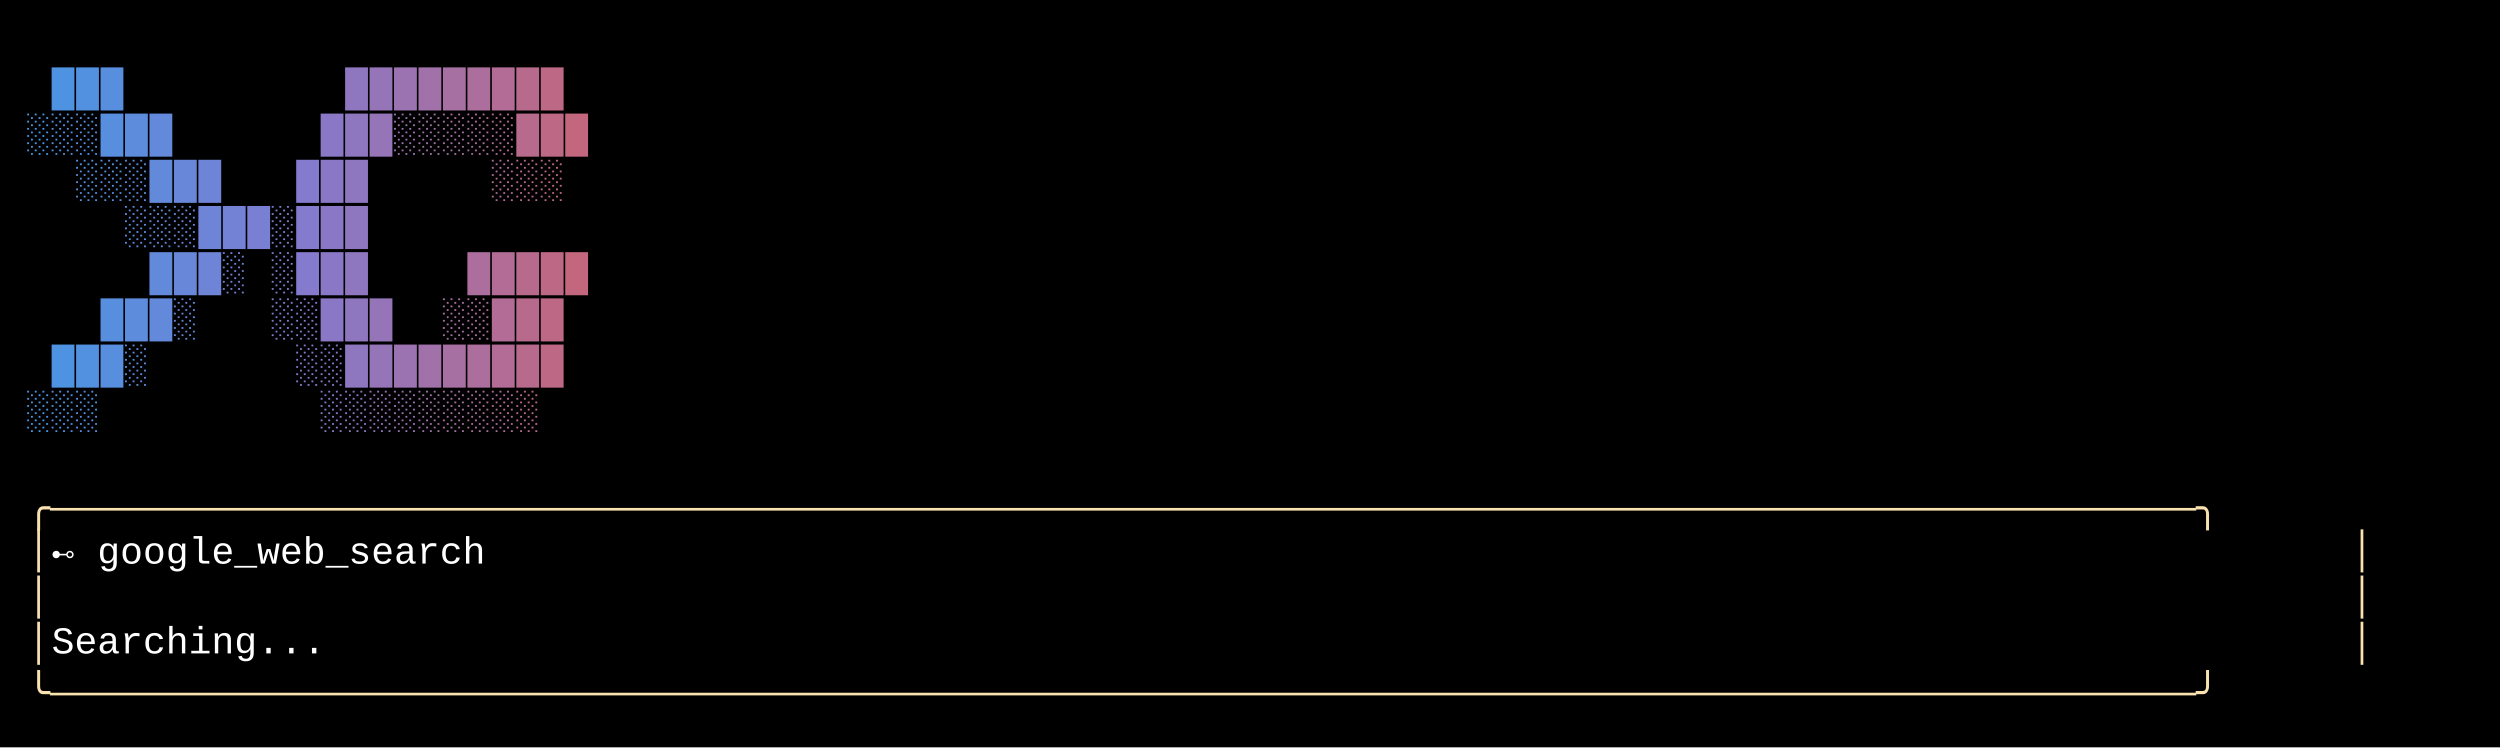
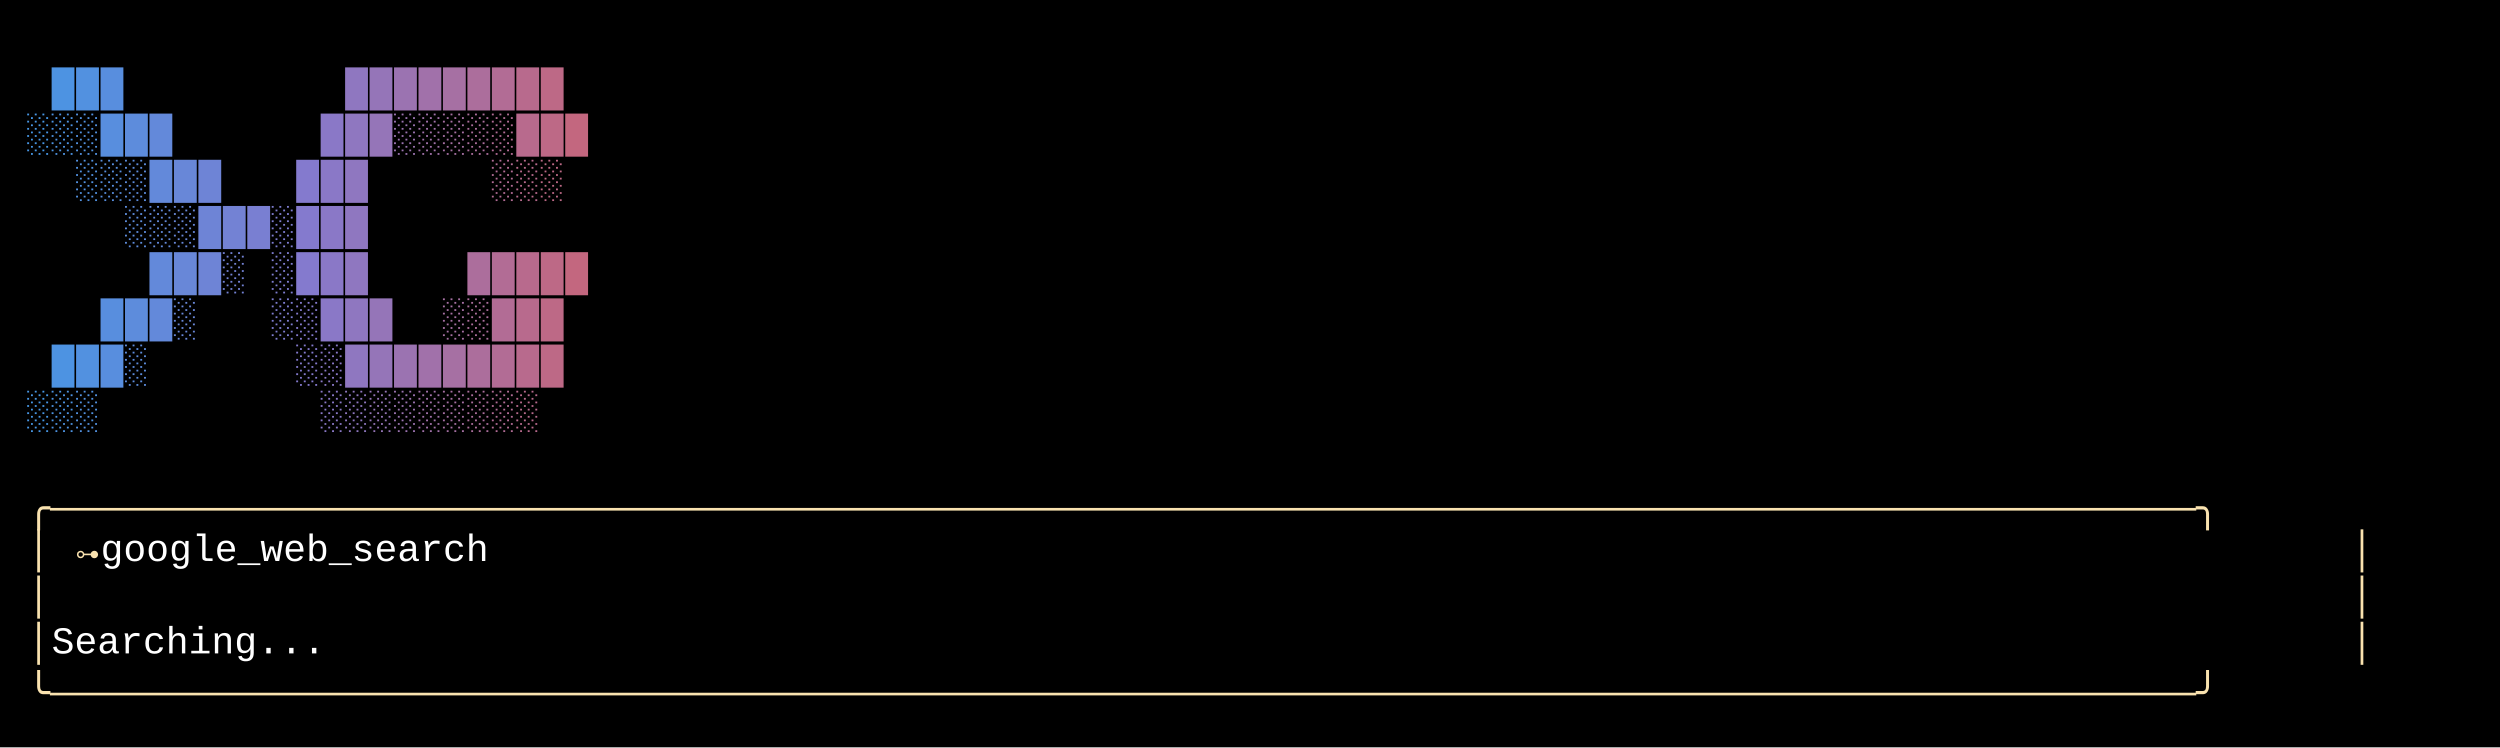
<svg xmlns="http://www.w3.org/2000/svg" width="920" height="275" viewBox="0 0 920 275">
  <style>
    text { font-family: Consolas, "Courier New", monospace; font-size: 14px; dominant-baseline: text-before-edge; white-space: pre; }
  </style>
  <rect width="920" height="275" fill="#000000" />
  <g transform="translate(10, 10)">
    <text x="9" y="19" fill="#4d93e2" textLength="9" lengthAdjust="spacingAndGlyphs">█</text>
    <text x="18" y="19" fill="#5291e0" textLength="9" lengthAdjust="spacingAndGlyphs">█</text>
    <text x="27" y="19" fill="#588ede" textLength="9" lengthAdjust="spacingAndGlyphs">█</text>
    <text x="117" y="19" fill="#8f77c0" textLength="9" lengthAdjust="spacingAndGlyphs">█</text>
    <text x="126" y="19" fill="#9575b8" textLength="9" lengthAdjust="spacingAndGlyphs">█</text>
    <text x="135" y="19" fill="#9b73b1" textLength="9" lengthAdjust="spacingAndGlyphs">█</text>
    <text x="144" y="19" fill="#a171aa" textLength="9" lengthAdjust="spacingAndGlyphs">█</text>
    <text x="153" y="19" fill="#a670a3" textLength="9" lengthAdjust="spacingAndGlyphs">█</text>
    <text x="162" y="19" fill="#ac6e9c" textLength="9" lengthAdjust="spacingAndGlyphs">█</text>
    <text x="171" y="19" fill="#b26c95" textLength="9" lengthAdjust="spacingAndGlyphs">█</text>
    <text x="180" y="19" fill="#b86a8d" textLength="9" lengthAdjust="spacingAndGlyphs">█</text>
    <text x="189" y="19" fill="#bd6986" textLength="9" lengthAdjust="spacingAndGlyphs">█</text>
    <text x="0" y="36" fill="#4796e4" textLength="9" lengthAdjust="spacingAndGlyphs">░</text>
    <text x="9" y="36" fill="#4d93e2" textLength="9" lengthAdjust="spacingAndGlyphs">░</text>
    <text x="18" y="36" fill="#5291e0" textLength="9" lengthAdjust="spacingAndGlyphs">░</text>
    <text x="27" y="36" fill="#588ede" textLength="9" lengthAdjust="spacingAndGlyphs">█</text>
    <text x="36" y="36" fill="#5d8cdc" textLength="9" lengthAdjust="spacingAndGlyphs">█</text>
    <text x="45" y="36" fill="#6389da" textLength="9" lengthAdjust="spacingAndGlyphs">█</text>
    <text x="108" y="36" fill="#8a78c7" textLength="9" lengthAdjust="spacingAndGlyphs">█</text>
    <text x="117" y="36" fill="#8f77c0" textLength="9" lengthAdjust="spacingAndGlyphs">█</text>
    <text x="126" y="36" fill="#9575b8" textLength="9" lengthAdjust="spacingAndGlyphs">█</text>
    <text x="135" y="36" fill="#9b73b1" textLength="9" lengthAdjust="spacingAndGlyphs">░</text>
    <text x="144" y="36" fill="#a171aa" textLength="9" lengthAdjust="spacingAndGlyphs">░</text>
    <text x="153" y="36" fill="#a670a3" textLength="9" lengthAdjust="spacingAndGlyphs">░</text>
    <text x="162" y="36" fill="#ac6e9c" textLength="9" lengthAdjust="spacingAndGlyphs">░</text>
    <text x="171" y="36" fill="#b26c95" textLength="9" lengthAdjust="spacingAndGlyphs">░</text>
    <text x="180" y="36" fill="#b86a8d" textLength="9" lengthAdjust="spacingAndGlyphs">█</text>
    <text x="189" y="36" fill="#bd6986" textLength="9" lengthAdjust="spacingAndGlyphs">█</text>
    <text x="198" y="36" fill="#c3677f" textLength="9" lengthAdjust="spacingAndGlyphs">█</text>
    <text x="18" y="53" fill="#5291e0" textLength="9" lengthAdjust="spacingAndGlyphs">░</text>
    <text x="27" y="53" fill="#588ede" textLength="9" lengthAdjust="spacingAndGlyphs">░</text>
    <text x="36" y="53" fill="#5d8cdc" textLength="9" lengthAdjust="spacingAndGlyphs">░</text>
    <text x="45" y="53" fill="#6389da" textLength="9" lengthAdjust="spacingAndGlyphs">█</text>
    <text x="54" y="53" fill="#6887d8" textLength="9" lengthAdjust="spacingAndGlyphs">█</text>
    <text x="63" y="53" fill="#6e84d6" textLength="9" lengthAdjust="spacingAndGlyphs">█</text>
    <text x="99" y="53" fill="#847ace" textLength="9" lengthAdjust="spacingAndGlyphs">█</text>
    <text x="108" y="53" fill="#8a78c7" textLength="9" lengthAdjust="spacingAndGlyphs">█</text>
    <text x="117" y="53" fill="#8f77c0" textLength="9" lengthAdjust="spacingAndGlyphs">█</text>
    <text x="171" y="53" fill="#b26c95" textLength="9" lengthAdjust="spacingAndGlyphs">░</text>
    <text x="180" y="53" fill="#b86a8d" textLength="9" lengthAdjust="spacingAndGlyphs">░</text>
    <text x="189" y="53" fill="#bd6986" textLength="9" lengthAdjust="spacingAndGlyphs">░</text>
    <text x="36" y="70" fill="#5d8cdc" textLength="9" lengthAdjust="spacingAndGlyphs">░</text>
    <text x="45" y="70" fill="#6389da" textLength="9" lengthAdjust="spacingAndGlyphs">░</text>
    <text x="54" y="70" fill="#6887d8" textLength="9" lengthAdjust="spacingAndGlyphs">░</text>
    <text x="63" y="70" fill="#6e84d6" textLength="9" lengthAdjust="spacingAndGlyphs">█</text>
    <text x="72" y="70" fill="#7382d4" textLength="9" lengthAdjust="spacingAndGlyphs">█</text>
    <text x="81" y="70" fill="#797fd2" textLength="9" lengthAdjust="spacingAndGlyphs">█</text>
    <text x="90" y="70" fill="#7e7dd0" textLength="9" lengthAdjust="spacingAndGlyphs">░</text>
    <text x="99" y="70" fill="#847ace" textLength="9" lengthAdjust="spacingAndGlyphs">█</text>
    <text x="108" y="70" fill="#8a78c7" textLength="9" lengthAdjust="spacingAndGlyphs">█</text>
    <text x="117" y="70" fill="#8f77c0" textLength="9" lengthAdjust="spacingAndGlyphs">█</text>
    <text x="45" y="87" fill="#6389da" textLength="9" lengthAdjust="spacingAndGlyphs">█</text>
    <text x="54" y="87" fill="#6887d8" textLength="9" lengthAdjust="spacingAndGlyphs">█</text>
    <text x="63" y="87" fill="#6e84d6" textLength="9" lengthAdjust="spacingAndGlyphs">█</text>
    <text x="72" y="87" fill="#7382d4" textLength="9" lengthAdjust="spacingAndGlyphs">░</text>
    <text x="90" y="87" fill="#7e7dd0" textLength="9" lengthAdjust="spacingAndGlyphs">░</text>
    <text x="99" y="87" fill="#847ace" textLength="9" lengthAdjust="spacingAndGlyphs">█</text>
    <text x="108" y="87" fill="#8a78c7" textLength="9" lengthAdjust="spacingAndGlyphs">█</text>
    <text x="117" y="87" fill="#8f77c0" textLength="9" lengthAdjust="spacingAndGlyphs">█</text>
    <text x="162" y="87" fill="#ac6e9c" textLength="9" lengthAdjust="spacingAndGlyphs">█</text>
    <text x="171" y="87" fill="#b26c95" textLength="9" lengthAdjust="spacingAndGlyphs">█</text>
    <text x="180" y="87" fill="#b86a8d" textLength="9" lengthAdjust="spacingAndGlyphs">█</text>
    <text x="189" y="87" fill="#bd6986" textLength="9" lengthAdjust="spacingAndGlyphs">█</text>
    <text x="198" y="87" fill="#c3677f" textLength="9" lengthAdjust="spacingAndGlyphs">█</text>
    <text x="27" y="104" fill="#588ede" textLength="9" lengthAdjust="spacingAndGlyphs">█</text>
    <text x="36" y="104" fill="#5d8cdc" textLength="9" lengthAdjust="spacingAndGlyphs">█</text>
    <text x="45" y="104" fill="#6389da" textLength="9" lengthAdjust="spacingAndGlyphs">█</text>
    <text x="54" y="104" fill="#6887d8" textLength="9" lengthAdjust="spacingAndGlyphs">░</text>
    <text x="90" y="104" fill="#7e7dd0" textLength="9" lengthAdjust="spacingAndGlyphs">░</text>
    <text x="99" y="104" fill="#847ace" textLength="9" lengthAdjust="spacingAndGlyphs">░</text>
    <text x="108" y="104" fill="#8a78c7" textLength="9" lengthAdjust="spacingAndGlyphs">█</text>
    <text x="117" y="104" fill="#8f77c0" textLength="9" lengthAdjust="spacingAndGlyphs">█</text>
    <text x="126" y="104" fill="#9575b8" textLength="9" lengthAdjust="spacingAndGlyphs">█</text>
    <text x="153" y="104" fill="#a670a3" textLength="9" lengthAdjust="spacingAndGlyphs">░</text>
    <text x="162" y="104" fill="#ac6e9c" textLength="9" lengthAdjust="spacingAndGlyphs">░</text>
    <text x="171" y="104" fill="#b26c95" textLength="9" lengthAdjust="spacingAndGlyphs">█</text>
    <text x="180" y="104" fill="#b86a8d" textLength="9" lengthAdjust="spacingAndGlyphs">█</text>
    <text x="189" y="104" fill="#bd6986" textLength="9" lengthAdjust="spacingAndGlyphs">█</text>
    <text x="9" y="121" fill="#4d93e2" textLength="9" lengthAdjust="spacingAndGlyphs">█</text>
    <text x="18" y="121" fill="#5291e0" textLength="9" lengthAdjust="spacingAndGlyphs">█</text>
    <text x="27" y="121" fill="#588ede" textLength="9" lengthAdjust="spacingAndGlyphs">█</text>
    <text x="36" y="121" fill="#5d8cdc" textLength="9" lengthAdjust="spacingAndGlyphs">░</text>
    <text x="99" y="121" fill="#847ace" textLength="9" lengthAdjust="spacingAndGlyphs">░</text>
    <text x="108" y="121" fill="#8a78c7" textLength="9" lengthAdjust="spacingAndGlyphs">░</text>
    <text x="117" y="121" fill="#8f77c0" textLength="9" lengthAdjust="spacingAndGlyphs">█</text>
    <text x="126" y="121" fill="#9575b8" textLength="9" lengthAdjust="spacingAndGlyphs">█</text>
    <text x="135" y="121" fill="#9b73b1" textLength="9" lengthAdjust="spacingAndGlyphs">█</text>
    <text x="144" y="121" fill="#a171aa" textLength="9" lengthAdjust="spacingAndGlyphs">█</text>
    <text x="153" y="121" fill="#a670a3" textLength="9" lengthAdjust="spacingAndGlyphs">█</text>
    <text x="162" y="121" fill="#ac6e9c" textLength="9" lengthAdjust="spacingAndGlyphs">█</text>
    <text x="171" y="121" fill="#b26c95" textLength="9" lengthAdjust="spacingAndGlyphs">█</text>
    <text x="180" y="121" fill="#b86a8d" textLength="9" lengthAdjust="spacingAndGlyphs">█</text>
    <text x="189" y="121" fill="#bd6986" textLength="9" lengthAdjust="spacingAndGlyphs">█</text>
    <text x="0" y="138" fill="#4796e4" textLength="9" lengthAdjust="spacingAndGlyphs">░</text>
    <text x="9" y="138" fill="#4d93e2" textLength="9" lengthAdjust="spacingAndGlyphs">░</text>
    <text x="18" y="138" fill="#5291e0" textLength="9" lengthAdjust="spacingAndGlyphs">░</text>
    <text x="108" y="138" fill="#8a78c7" textLength="9" lengthAdjust="spacingAndGlyphs">░</text>
    <text x="117" y="138" fill="#8f77c0" textLength="9" lengthAdjust="spacingAndGlyphs">░</text>
    <text x="126" y="138" fill="#9575b8" textLength="9" lengthAdjust="spacingAndGlyphs">░</text>
    <text x="135" y="138" fill="#9b73b1" textLength="9" lengthAdjust="spacingAndGlyphs">░</text>
    <text x="144" y="138" fill="#a171aa" textLength="9" lengthAdjust="spacingAndGlyphs">░</text>
    <text x="153" y="138" fill="#a670a3" textLength="9" lengthAdjust="spacingAndGlyphs">░</text>
    <text x="162" y="138" fill="#ac6e9c" textLength="9" lengthAdjust="spacingAndGlyphs">░</text>
    <text x="171" y="138" fill="#b26c95" textLength="9" lengthAdjust="spacingAndGlyphs">░</text>
    <text x="180" y="138" fill="#b86a8d" textLength="9" lengthAdjust="spacingAndGlyphs">░</text>
    <text x="0" y="172" fill="#f9e2af" textLength="864" lengthAdjust="spacingAndGlyphs">╭──────────────────────────────────────────────────────────────────────────────────────────────╮</text>
    <text x="0" y="189" fill="#f9e2af" textLength="9" lengthAdjust="spacingAndGlyphs">│</text>
-     <text x="9" y="189" fill="#ffffff" textLength="846" lengthAdjust="spacingAndGlyphs"> ⊷  google_web_search                                                                         </text>
+     <text x="18" y="189" fill="#f9e2af" textLength="9" lengthAdjust="spacingAndGlyphs">⊶</text>
+     <text x="27" y="189" fill="#ffffff" textLength="828" lengthAdjust="spacingAndGlyphs">  google_web_search                                                                         </text>
    <text x="855" y="189" fill="#f9e2af" textLength="9" lengthAdjust="spacingAndGlyphs">│</text>
    <text x="0" y="206" fill="#f9e2af" textLength="9" lengthAdjust="spacingAndGlyphs">│</text>
    <text x="855" y="206" fill="#f9e2af" textLength="9" lengthAdjust="spacingAndGlyphs">│</text>
    <text x="0" y="223" fill="#f9e2af" textLength="9" lengthAdjust="spacingAndGlyphs">│</text>
    <text x="9" y="223" fill="#ffffff" textLength="846" lengthAdjust="spacingAndGlyphs"> Searching...                                                                                 </text>
    <text x="855" y="223" fill="#f9e2af" textLength="9" lengthAdjust="spacingAndGlyphs">│</text>
    <text x="0" y="240" fill="#f9e2af" textLength="864" lengthAdjust="spacingAndGlyphs">╰──────────────────────────────────────────────────────────────────────────────────────────────╯</text>
  </g>
</svg>
